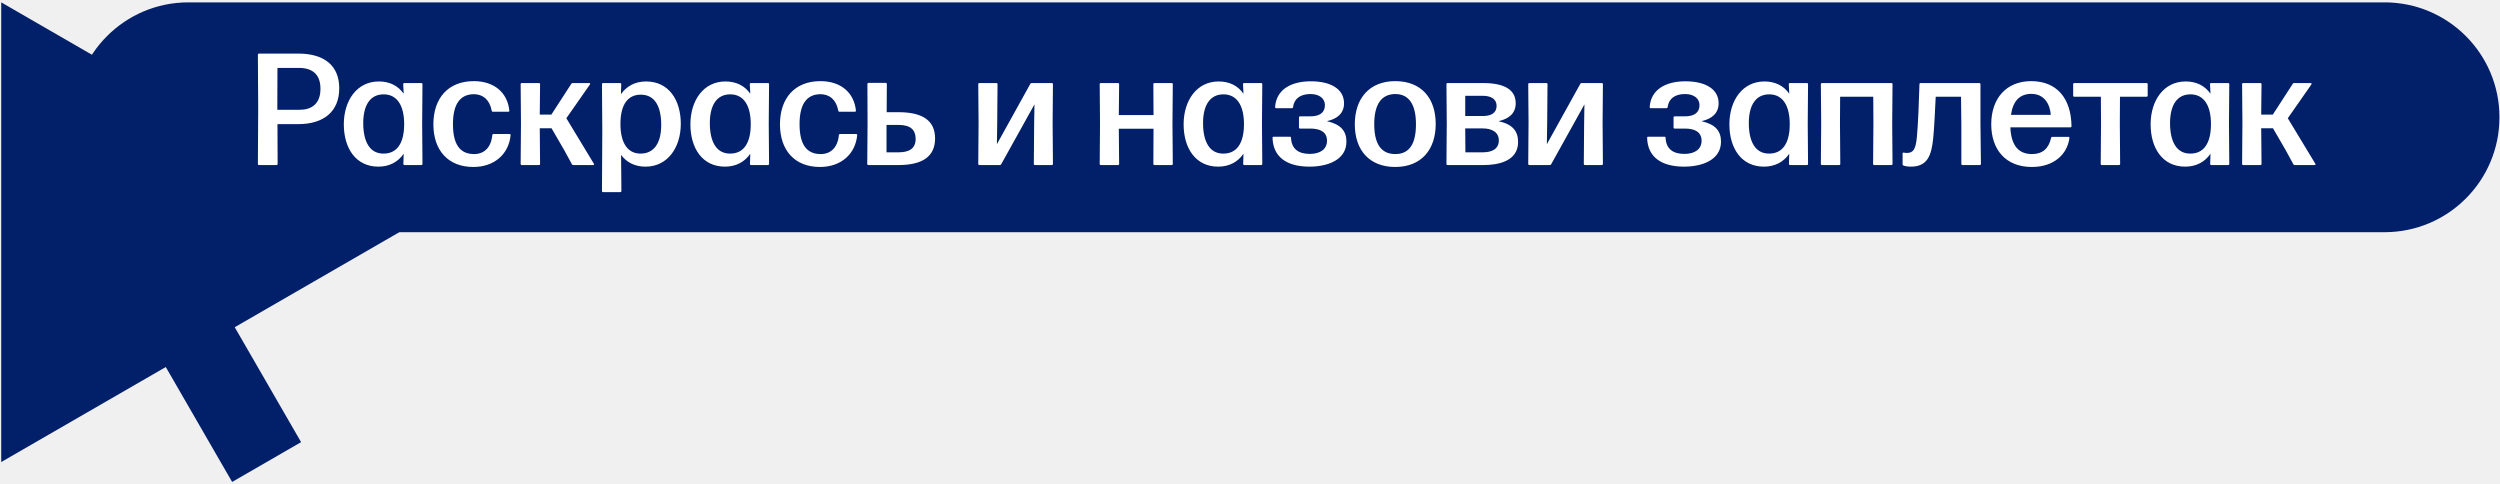
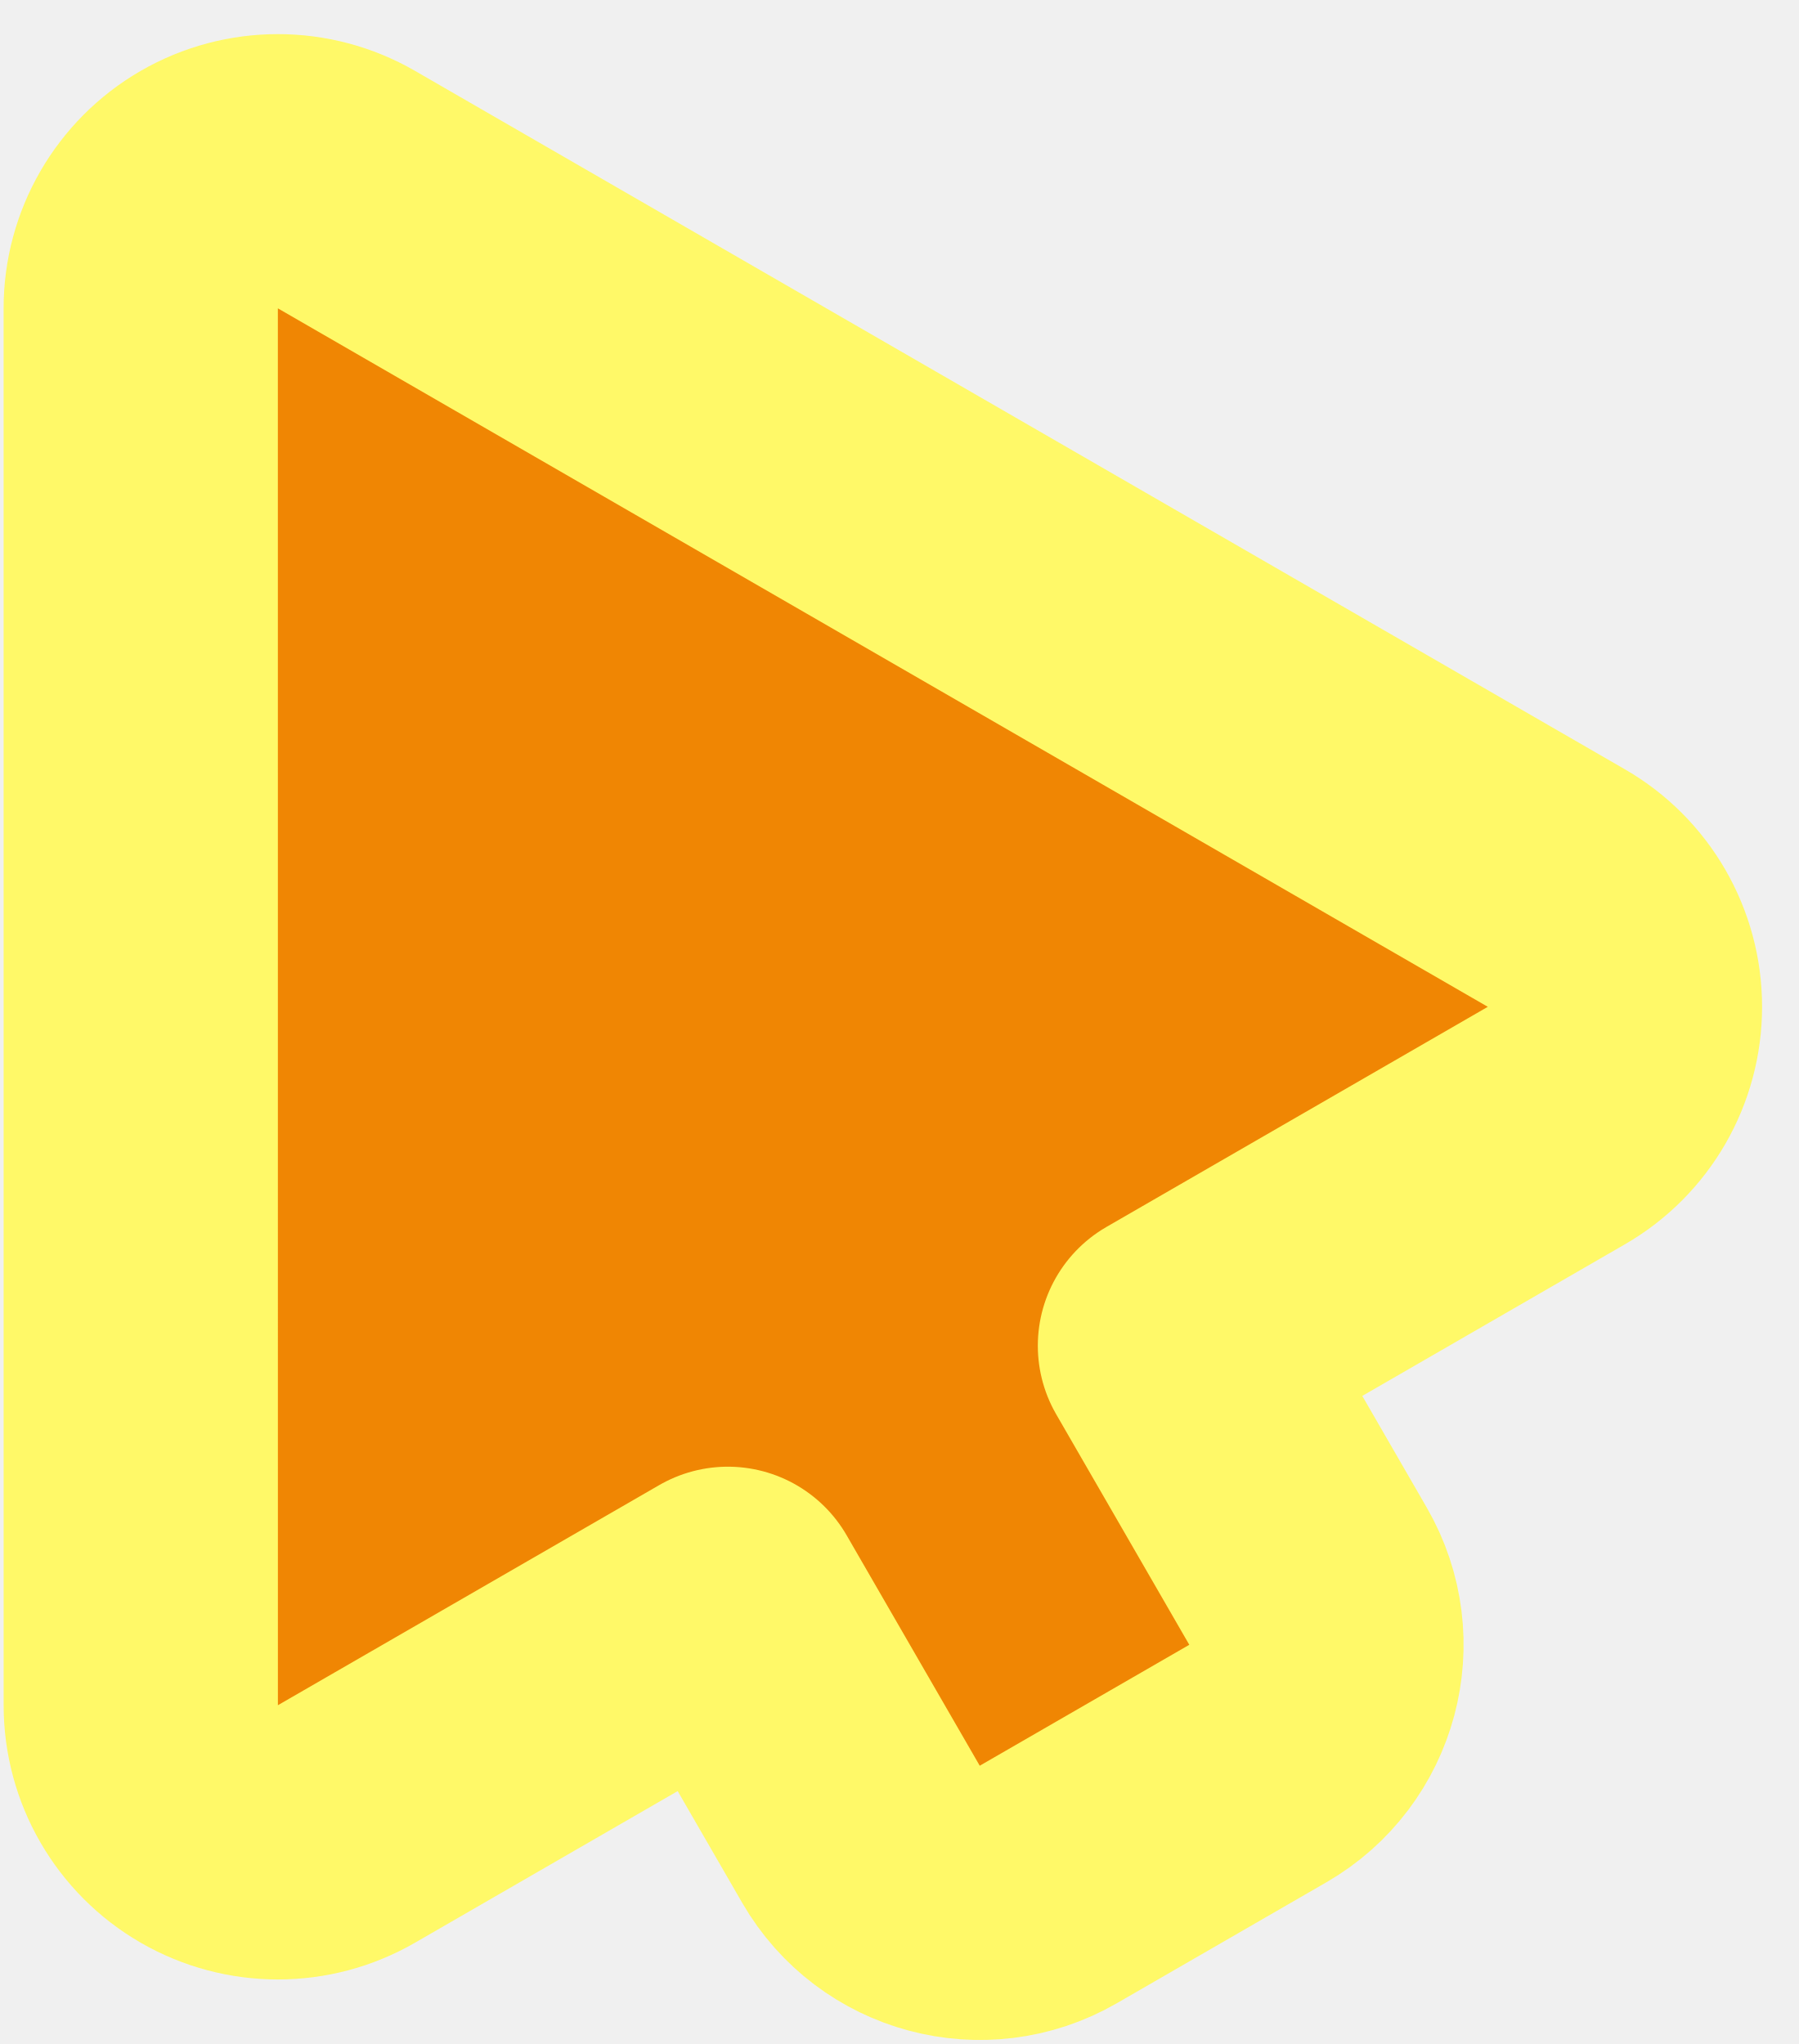
- <svg xmlns="http://www.w3.org/2000/svg" width="471" height="91" viewBox="0 0 471 91" fill="none">
-   <path d="M0.229 0.446L0.229 87.048L75.228 43.747L0.229 0.446ZM56.724 83.298L40.474 55.153L27.483 62.653L43.733 90.798L56.724 83.298Z" fill="#021F69" />
-   <rect x="13.834" y="0.446" width="457.062" height="43.301" rx="21.651" fill="#021F69" />
-   <path d="M48.585 10.306L48.645 20.446L48.585 30.886C48.585 31.006 48.675 31.096 48.795 31.096H52.095C52.215 31.096 52.305 31.006 52.305 30.886L52.275 23.386H56.205C60.945 23.386 63.915 21.046 63.915 16.636C63.915 12.316 61.035 10.096 56.205 10.096H48.795C48.675 10.096 48.585 10.186 48.585 10.306ZM52.245 20.446L52.275 12.796H56.325C58.905 12.796 60.375 14.056 60.375 16.726C60.375 19.576 58.695 20.686 56.445 20.686H52.245V20.446ZM76.054 17.656C75.004 16.156 73.414 15.346 71.374 15.346C67.234 15.346 64.774 18.946 64.774 23.416C64.774 27.916 67.024 31.396 71.284 31.396C73.384 31.396 75.004 30.496 76.054 28.966L75.994 30.886C75.994 31.006 76.084 31.096 76.204 31.096H79.384C79.504 31.096 79.594 31.006 79.594 30.886L79.534 23.296L79.594 15.856C79.594 15.736 79.504 15.646 79.384 15.646H76.174C76.054 15.646 75.964 15.736 75.964 15.856L76.054 17.656ZM72.274 28.936C69.724 28.966 68.434 26.776 68.434 23.206C68.434 19.846 69.724 17.746 72.334 17.776C74.794 17.806 76.174 19.846 76.144 23.506C76.114 27.106 74.704 28.936 72.274 28.936ZM89.178 31.456C93.228 31.456 95.898 28.936 96.198 25.426C96.198 25.306 96.108 25.246 95.988 25.246H92.988C92.868 25.246 92.778 25.306 92.748 25.456C92.538 27.736 91.248 29.056 89.268 29.026C86.598 28.996 85.338 27.136 85.338 23.386C85.338 19.726 86.598 17.776 89.268 17.746C91.008 17.746 92.268 18.826 92.628 20.836C92.658 20.986 92.718 21.046 92.838 21.046H95.778C95.898 21.046 95.988 20.956 95.958 20.836C95.628 17.506 93.168 15.286 89.268 15.286C84.408 15.286 81.648 18.526 81.648 23.416C81.648 28.306 84.408 31.456 89.178 31.456ZM107.631 15.796L103.881 21.586H101.691L101.751 15.856C101.751 15.736 101.661 15.646 101.541 15.646H98.301C98.181 15.646 98.091 15.736 98.091 15.856L98.151 23.236L98.091 30.886C98.091 31.006 98.181 31.096 98.301 31.096H101.541C101.661 31.096 101.751 31.006 101.751 30.886L101.691 24.166H103.911L106.311 28.306L107.751 30.946C107.811 31.066 107.931 31.096 108.021 31.096H111.741C111.891 31.096 111.981 30.976 111.891 30.856L106.701 22.276L111.141 15.916C111.231 15.766 111.171 15.646 111.021 15.646H107.871C107.781 15.646 107.691 15.676 107.631 15.796ZM121.722 15.346C119.652 15.346 118.032 16.246 116.982 17.746L117.042 15.856C117.042 15.736 116.952 15.646 116.832 15.646H113.622C113.502 15.646 113.412 15.736 113.412 15.856L113.472 24.556L113.412 35.986C113.412 36.106 113.502 36.196 113.622 36.196H116.862C116.982 36.196 117.072 36.106 117.072 35.986L117.012 29.176C118.062 30.616 119.622 31.396 121.632 31.396C125.772 31.396 128.262 27.796 128.262 23.326C128.262 18.826 125.982 15.346 121.722 15.346ZM120.672 28.936C118.212 28.936 116.862 26.866 116.892 23.236C116.922 19.666 118.302 17.836 120.732 17.836C123.312 17.836 124.572 19.966 124.572 23.536C124.572 26.866 123.282 28.936 120.672 28.936ZM141.352 17.656C140.302 16.156 138.712 15.346 136.672 15.346C132.532 15.346 130.072 18.946 130.072 23.416C130.072 27.916 132.322 31.396 136.582 31.396C138.682 31.396 140.302 30.496 141.352 28.966L141.292 30.886C141.292 31.006 141.382 31.096 141.502 31.096H144.682C144.802 31.096 144.892 31.006 144.892 30.886L144.832 23.296L144.892 15.856C144.892 15.736 144.802 15.646 144.682 15.646H141.472C141.352 15.646 141.262 15.736 141.262 15.856L141.352 17.656ZM137.572 28.936C135.022 28.966 133.732 26.776 133.732 23.206C133.732 19.846 135.022 17.746 137.632 17.776C140.092 17.806 141.472 19.846 141.442 23.506C141.412 27.106 140.002 28.936 137.572 28.936ZM154.476 31.456C158.526 31.456 161.196 28.936 161.496 25.426C161.496 25.306 161.406 25.246 161.286 25.246H158.286C158.166 25.246 158.076 25.306 158.046 25.456C157.836 27.736 156.546 29.056 154.566 29.026C151.896 28.996 150.636 27.136 150.636 23.386C150.636 19.726 151.896 17.776 154.566 17.746C156.306 17.746 157.566 18.826 157.926 20.836C157.956 20.986 158.016 21.046 158.136 21.046H161.076C161.196 21.046 161.286 20.956 161.256 20.836C160.926 17.506 158.466 15.286 154.566 15.286C149.706 15.286 146.946 18.526 146.946 23.416C146.946 28.306 149.706 31.456 154.476 31.456ZM166.869 15.616H163.629C163.509 15.616 163.419 15.706 163.419 15.826L163.449 23.326L163.389 30.886C163.389 31.006 163.479 31.096 163.599 31.096H169.269C173.769 31.096 176.169 29.506 176.169 26.086C176.169 22.696 173.799 21.136 169.269 21.136H167.049L167.079 15.826C167.079 15.706 166.989 15.616 166.869 15.616ZM167.019 23.536H169.299C171.579 23.536 172.509 24.496 172.509 26.176C172.509 27.946 171.339 28.696 169.299 28.696H167.019V23.536ZM187.814 27.166L187.874 23.266L187.934 15.856C187.934 15.736 187.844 15.646 187.724 15.646H184.514C184.394 15.646 184.304 15.736 184.304 15.856L184.364 23.026L184.304 30.886C184.304 31.006 184.394 31.096 184.514 31.096H188.354C188.444 31.096 188.564 31.066 188.624 30.946L194.894 19.666L194.834 23.236L194.774 30.886C194.774 31.006 194.864 31.096 194.984 31.096H198.164C198.284 31.096 198.374 31.006 198.374 30.886L198.314 23.236L198.374 15.856C198.374 15.736 198.284 15.646 198.164 15.646H194.384C194.294 15.646 194.174 15.676 194.114 15.796L187.814 27.166ZM217.323 21.676H210.783L210.843 15.856C210.843 15.736 210.753 15.646 210.633 15.646H207.393C207.273 15.646 207.183 15.736 207.183 15.856L207.243 23.236L207.183 30.886C207.183 31.006 207.273 31.096 207.393 31.096H210.633C210.753 31.096 210.843 31.006 210.843 30.886L210.783 24.256H217.323L217.293 30.886C217.293 31.006 217.383 31.096 217.503 31.096H220.743C220.863 31.096 220.953 31.006 220.953 30.886L220.893 23.236L220.953 15.856C220.953 15.736 220.863 15.646 220.743 15.646H217.503C217.383 15.646 217.293 15.736 217.293 15.856L217.323 21.676ZM234.274 17.656C233.224 16.156 231.634 15.346 229.594 15.346C225.454 15.346 222.994 18.946 222.994 23.416C222.994 27.916 225.244 31.396 229.504 31.396C231.604 31.396 233.224 30.496 234.274 28.966L234.214 30.886C234.214 31.006 234.304 31.096 234.424 31.096H237.604C237.724 31.096 237.814 31.006 237.814 30.886L237.754 23.296L237.814 15.856C237.814 15.736 237.724 15.646 237.604 15.646H234.394C234.274 15.646 234.184 15.736 234.184 15.856L234.274 17.656ZM230.494 28.936C227.944 28.966 226.654 26.776 226.654 23.206C226.654 19.846 227.944 17.746 230.554 17.776C233.014 17.806 234.394 19.846 234.364 23.506C234.334 27.106 232.924 28.936 230.494 28.936ZM250.007 26.506C250.007 28.126 248.717 28.996 246.767 28.996C244.607 28.996 243.317 28.036 243.227 25.966C243.227 25.816 243.137 25.756 243.017 25.756H239.957C239.837 25.756 239.747 25.816 239.747 25.966C239.837 29.566 242.417 31.396 246.707 31.396C250.217 31.396 253.667 30.076 253.667 26.686C253.667 24.676 252.587 23.416 250.037 22.846V22.816C251.897 22.396 253.217 21.376 253.217 19.456C253.217 16.786 250.727 15.316 246.977 15.316C243.137 15.316 240.437 16.936 240.227 20.176C240.227 20.296 240.317 20.386 240.437 20.386H243.377C243.497 20.386 243.587 20.326 243.617 20.176C243.797 18.616 244.967 17.716 246.887 17.716C248.567 17.716 249.617 18.556 249.617 19.816C249.617 21.196 248.627 21.916 246.917 21.916H244.937C244.817 21.916 244.727 22.006 244.727 22.126V24.016C244.727 24.136 244.817 24.226 244.937 24.226H246.917C248.687 24.226 250.007 24.856 250.007 26.506ZM262.867 31.456C267.757 31.456 270.487 28.216 270.487 23.356C270.487 18.466 267.757 15.286 262.867 15.286C258.007 15.286 255.247 18.526 255.247 23.416C255.247 28.306 258.007 31.456 262.867 31.456ZM262.867 29.026C260.227 29.026 258.907 27.136 258.907 23.416C258.907 19.726 260.197 17.746 262.867 17.716C265.477 17.716 266.767 19.726 266.767 23.416C266.767 27.136 265.507 29.026 262.867 29.026ZM282.38 22.816C284.33 22.366 285.56 21.316 285.56 19.456C285.56 16.846 283.34 15.646 279.41 15.646H272.72C272.6 15.646 272.51 15.736 272.51 15.856L272.57 23.236L272.51 30.886C272.51 31.006 272.6 31.096 272.72 31.096H279.47C281.9 31.096 286.01 30.556 286.01 26.746C286.01 24.706 284.96 23.416 282.38 22.846V22.816ZM279.35 18.046C280.91 18.046 281.96 18.676 281.96 19.936C281.96 21.256 280.97 21.856 279.38 21.856H276.05V18.046H279.35ZM276.05 24.196H279.38C281.03 24.196 282.38 24.886 282.38 26.446C282.38 28.006 281.18 28.696 279.38 28.696H276.08L276.05 24.196ZM291.429 27.166L291.489 23.266L291.549 15.856C291.549 15.736 291.459 15.646 291.339 15.646H288.129C288.009 15.646 287.919 15.736 287.919 15.856L287.979 23.026L287.919 30.886C287.919 31.006 288.009 31.096 288.129 31.096H291.969C292.059 31.096 292.179 31.066 292.239 30.946L298.509 19.666L298.449 23.236L298.389 30.886C298.389 31.006 298.479 31.096 298.599 31.096H301.779C301.899 31.096 301.989 31.006 301.989 30.886L301.929 23.236L301.989 15.856C301.989 15.736 301.899 15.646 301.779 15.646H297.999C297.909 15.646 297.789 15.676 297.729 15.796L291.429 27.166ZM320.578 26.506C320.578 28.126 319.288 28.996 317.338 28.996C315.178 28.996 313.888 28.036 313.798 25.966C313.798 25.816 313.708 25.756 313.588 25.756H310.528C310.408 25.756 310.318 25.816 310.318 25.966C310.408 29.566 312.988 31.396 317.278 31.396C320.788 31.396 324.238 30.076 324.238 26.686C324.238 24.676 323.158 23.416 320.608 22.846V22.816C322.468 22.396 323.788 21.376 323.788 19.456C323.788 16.786 321.298 15.316 317.548 15.316C313.708 15.316 311.008 16.936 310.798 20.176C310.798 20.296 310.888 20.386 311.008 20.386H313.948C314.068 20.386 314.158 20.326 314.188 20.176C314.368 18.616 315.538 17.716 317.458 17.716C319.138 17.716 320.188 18.556 320.188 19.816C320.188 21.196 319.198 21.916 317.488 21.916H315.508C315.388 21.916 315.298 22.006 315.298 22.126V24.016C315.298 24.136 315.388 24.226 315.508 24.226H317.488C319.258 24.226 320.578 24.856 320.578 26.506ZM337.097 17.656C336.047 16.156 334.457 15.346 332.417 15.346C328.277 15.346 325.817 18.946 325.817 23.416C325.817 27.916 328.067 31.396 332.327 31.396C334.427 31.396 336.047 30.496 337.097 28.966L337.037 30.886C337.037 31.006 337.127 31.096 337.247 31.096H340.427C340.547 31.096 340.637 31.006 340.637 30.886L340.577 23.296L340.637 15.856C340.637 15.736 340.547 15.646 340.427 15.646H337.217C337.097 15.646 337.007 15.736 337.007 15.856L337.097 17.656ZM333.317 28.936C330.767 28.966 329.477 26.776 329.477 23.206C329.477 19.846 330.767 17.746 333.377 17.776C335.837 17.806 337.217 19.846 337.187 23.506C337.157 27.106 335.747 28.936 333.317 28.936ZM343.051 15.856L343.111 23.236L343.051 30.886C343.051 31.006 343.141 31.096 343.261 31.096H346.501C346.621 31.096 346.711 31.006 346.711 30.886L346.651 23.236L346.681 18.226H352.921L352.951 23.236L352.891 30.886C352.891 31.006 352.981 31.096 353.101 31.096H356.341C356.461 31.096 356.551 31.006 356.551 30.886L356.491 23.236L356.551 15.856C356.551 15.736 356.461 15.646 356.341 15.646H343.261C343.141 15.646 343.051 15.736 343.051 15.856ZM372.908 15.646H361.838C361.718 15.646 361.628 15.706 361.628 15.856C361.538 19.096 361.358 23.536 361.148 25.726C360.938 28.126 360.458 28.816 359.258 28.816C359.048 28.816 358.838 28.786 358.688 28.756C358.538 28.726 358.448 28.786 358.448 28.936V30.946C358.448 31.066 358.508 31.156 358.598 31.186C358.928 31.306 359.378 31.396 360.008 31.396C363.068 31.396 363.878 29.386 364.208 26.116C364.418 24.136 364.568 20.596 364.688 18.226H369.458L369.518 23.476V30.886C369.518 31.006 369.608 31.096 369.728 31.096H372.998C373.118 31.096 373.208 31.006 373.208 30.886L373.118 23.476V15.856C373.118 15.736 373.028 15.646 372.908 15.646ZM382.83 29.026C380.25 29.026 378.9 27.376 378.75 23.986H390.06C390.18 23.986 390.27 23.926 390.27 23.776C390.21 18.496 387.48 15.286 382.68 15.286C377.97 15.286 375.15 18.556 375.15 23.416C375.15 28.126 377.82 31.456 382.8 31.456C386.97 31.456 389.49 29.056 389.88 25.996C389.91 25.876 389.82 25.786 389.7 25.786H386.64C386.52 25.786 386.46 25.846 386.43 25.966C385.98 28.036 384.75 29.026 382.83 29.026ZM382.71 17.686C385.08 17.686 386.22 19.546 386.37 21.646H378.87C379.23 19.066 380.49 17.686 382.71 17.686ZM390.584 15.856V18.016C390.584 18.136 390.674 18.226 390.794 18.226H395.804L395.834 23.236L395.774 30.886C395.774 31.006 395.864 31.096 395.984 31.096H399.224C399.344 31.096 399.434 31.006 399.434 30.886L399.374 23.236L399.404 18.226H404.414C404.534 18.226 404.624 18.136 404.624 18.016V15.856C404.624 15.736 404.534 15.646 404.414 15.646H390.794C390.674 15.646 390.584 15.736 390.584 15.856ZM416.457 17.656C415.407 16.156 413.817 15.346 411.777 15.346C407.637 15.346 405.177 18.946 405.177 23.416C405.177 27.916 407.427 31.396 411.687 31.396C413.787 31.396 415.407 30.496 416.457 28.966L416.397 30.886C416.397 31.006 416.487 31.096 416.607 31.096H419.787C419.907 31.096 419.997 31.006 419.997 30.886L419.937 23.296L419.997 15.856C419.997 15.736 419.907 15.646 419.787 15.646H416.577C416.457 15.646 416.367 15.736 416.367 15.856L416.457 17.656ZM412.677 28.936C410.127 28.966 408.837 26.776 408.837 23.206C408.837 19.846 410.127 17.746 412.737 17.776C415.197 17.806 416.577 19.846 416.547 23.506C416.517 27.106 415.107 28.936 412.677 28.936ZM431.951 15.796L428.201 21.586H426.011L426.071 15.856C426.071 15.736 425.981 15.646 425.861 15.646H422.621C422.501 15.646 422.411 15.736 422.411 15.856L422.471 23.236L422.411 30.886C422.411 31.006 422.501 31.096 422.621 31.096H425.861C425.981 31.096 426.071 31.006 426.071 30.886L426.011 24.166H428.231L430.631 28.306L432.071 30.946C432.131 31.066 432.251 31.096 432.341 31.096H436.061C436.211 31.096 436.301 30.976 436.211 30.856L431.021 22.276L435.461 15.916C435.551 15.766 435.491 15.646 435.341 15.646H432.191C432.101 15.646 432.011 15.676 431.951 15.796Z" fill="white" />
+ <svg xmlns="http://www.w3.org/2000/svg" width="44" height="50" viewBox="0 0 44 50" fill="none">
+   <path d="M8.473 4.638C7.436 4.039 6.157 4.039 5.119 4.638C4.082 5.237 3.442 6.345 3.442 7.543L3.443 41.714C3.443 42.912 4.082 44.019 5.119 44.618C6.157 45.217 7.436 45.217 8.473 44.618L17.802 39.232L21.058 44.87C21.984 46.474 24.035 47.024 25.639 46.098L30.765 43.139C32.369 42.212 32.919 40.161 31.992 38.557L28.737 32.919L38.066 27.533C39.104 26.934 39.743 25.826 39.743 24.628C39.743 23.43 39.104 22.323 38.066 21.724L8.473 4.638Z" fill="#F08603" stroke="#FFF968" stroke-width="6.708" stroke-linejoin="round" />
</svg>
